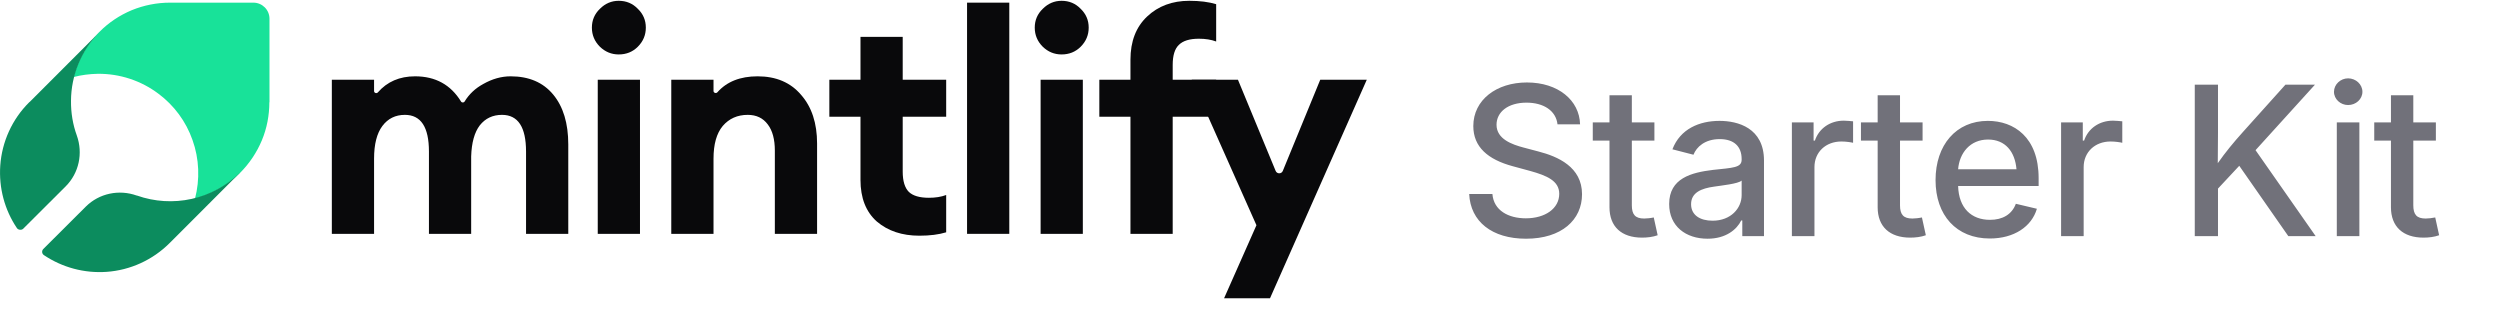
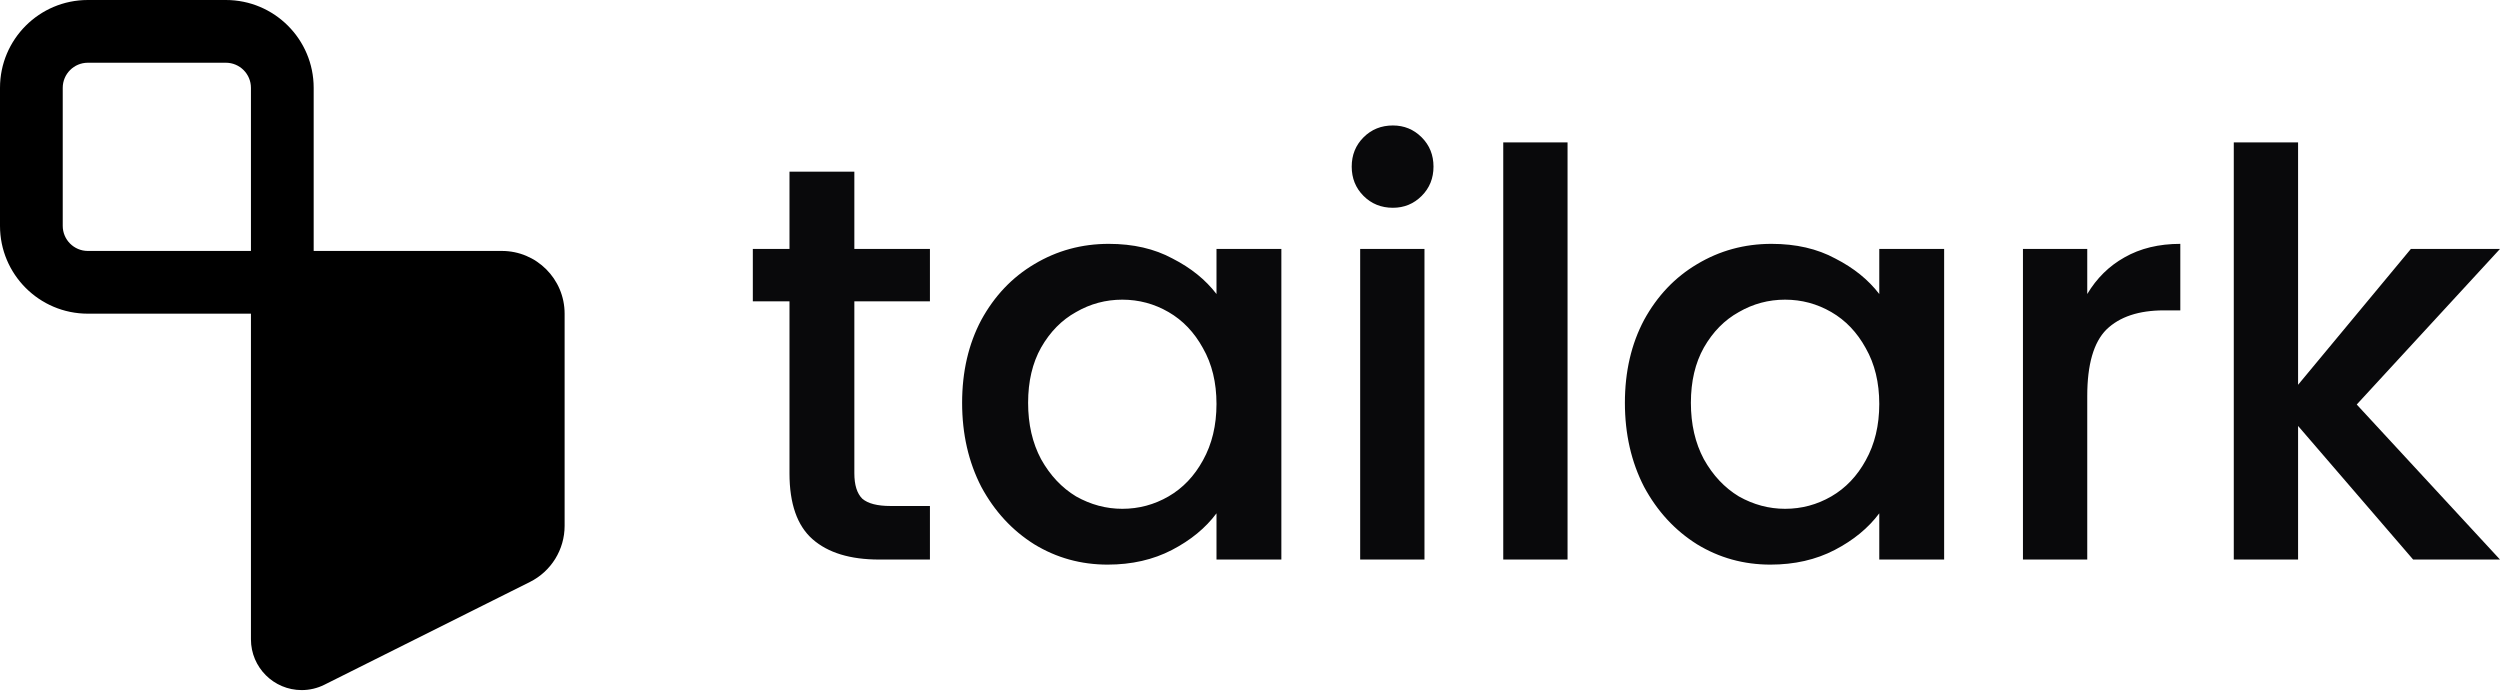
- <svg xmlns="http://www.w3.org/2000/svg" width="180" height="23" viewBox="0 0 180 23" fill="none">
-   <path d="M91.44 21.476H88.133L90.464 16.216L85.802 5.74H89.132L91.847 12.307C91.943 12.536 92.268 12.536 92.362 12.306L95.058 5.74H98.409L91.44 21.476Z" fill="#09090B" />
-   <path d="M81.393 16.837V8.403H79.152V5.74H81.393V4.297C81.393 2.98 81.792 1.944 82.592 1.19C83.391 0.435 84.404 0.058 85.633 0.058C86.387 0.058 87.031 0.139 87.564 0.302V2.988C87.208 2.854 86.794 2.788 86.32 2.788C85.655 2.788 85.174 2.936 84.878 3.232C84.582 3.513 84.434 3.994 84.434 4.674V5.74H87.564V8.403H84.434V16.837H81.393Z" fill="#09090B" />
-   <path d="M76.433 3.92C75.915 3.92 75.463 3.735 75.079 3.365C74.694 2.98 74.502 2.521 74.502 1.989C74.502 1.456 74.694 1.005 75.079 0.635C75.463 0.25 75.915 0.058 76.433 0.058C76.98 0.058 77.438 0.25 77.809 0.635C78.193 1.005 78.386 1.456 78.386 1.989C78.386 2.521 78.193 2.98 77.809 3.365C77.438 3.735 76.98 3.92 76.433 3.92ZM74.924 16.837V5.74H77.964V16.837H74.924Z" fill="#09090B" />
-   <path d="M69.628 16.837V0.191H72.669V16.837H69.628Z" fill="#09090B" />
-   <path d="M66.194 16.97C64.951 16.97 63.93 16.63 63.131 15.949C62.347 15.254 61.955 14.255 61.955 12.953V8.403H59.713V5.74H61.955V2.655H64.995V5.74H68.125V8.403H64.995V12.354C64.995 13.034 65.143 13.523 65.439 13.819C65.735 14.1 66.216 14.24 66.882 14.24C67.355 14.24 67.769 14.174 68.125 14.04V16.726C67.592 16.889 66.948 16.97 66.194 16.97Z" fill="#09090B" />
-   <path d="M48.332 16.837V5.74H51.373V6.551C51.373 6.688 51.559 6.748 51.65 6.646C52.328 5.879 53.293 5.495 54.546 5.495C55.878 5.495 56.921 5.939 57.676 6.827C58.445 7.7 58.83 8.869 58.83 10.334V16.837H55.789V10.844C55.789 10.03 55.619 9.402 55.279 8.958C54.939 8.499 54.458 8.27 53.836 8.27C53.096 8.27 52.497 8.536 52.038 9.069C51.594 9.601 51.373 10.386 51.373 11.421V16.837H48.332Z" fill="#09090B" />
-   <path d="M44.547 3.92C44.029 3.92 43.578 3.735 43.193 3.365C42.809 2.98 42.616 2.521 42.616 1.989C42.616 1.456 42.809 1.005 43.193 0.635C43.578 0.25 44.029 0.058 44.547 0.058C45.095 0.058 45.553 0.25 45.923 0.635C46.308 1.005 46.5 1.456 46.5 1.989C46.5 2.521 46.308 2.98 45.923 3.365C45.553 3.735 45.095 3.92 44.547 3.92ZM43.038 16.837V5.74H46.079V16.837H43.038Z" fill="#09090B" />
-   <path d="M37.875 16.837V10.911C37.875 9.15 37.298 8.27 36.144 8.27C35.478 8.27 34.945 8.521 34.546 9.024C34.161 9.527 33.954 10.275 33.924 11.266V16.837H30.884V10.911C30.884 9.15 30.306 8.27 29.152 8.27C28.472 8.27 27.932 8.536 27.532 9.069C27.133 9.601 26.933 10.386 26.933 11.421V16.837H23.892V5.74H26.933V6.559C26.933 6.695 27.116 6.755 27.206 6.652C27.878 5.881 28.771 5.495 29.885 5.495C31.349 5.495 32.452 6.1 33.193 7.309C33.252 7.404 33.395 7.403 33.454 7.307C33.774 6.78 34.219 6.361 34.79 6.05C35.441 5.68 36.099 5.495 36.765 5.495C38.082 5.495 39.103 5.932 39.828 6.805C40.553 7.678 40.916 8.876 40.916 10.4V16.837H37.875Z" fill="#09090B" />
-   <path d="M19.403 7.362V1.35C19.403 0.705 18.879 0.191 18.244 0.191H12.235C11.291 0.191 10.357 0.378 9.487 0.733C8.618 1.098 7.824 1.621 7.16 2.295L7.114 2.341C6.235 3.23 5.609 4.333 5.291 5.548C5.861 5.399 6.45 5.324 7.039 5.314C8.609 5.296 10.151 5.801 11.403 6.745C12.534 7.586 13.394 8.746 13.861 10.083C14.347 11.438 14.403 12.916 14.039 14.309C15.244 13.991 16.356 13.364 17.244 12.486L17.291 12.439C17.954 11.775 18.487 10.98 18.851 10.111C19.216 9.241 19.393 8.306 19.393 7.362H19.403Z" fill="#18E299" />
-   <path d="M5.112 7.26C5.121 5.416 5.857 3.646 7.151 2.324L2.151 7.326C2.133 7.344 2.114 7.354 2.095 7.372C0.876 8.583 0.14 10.204 0.019 11.918C-0.092 13.52 0.327 15.103 1.22 16.426C1.306 16.552 1.537 16.593 1.667 16.472L4.73 13.417C5.689 12.458 5.987 11.033 5.531 9.757C5.242 8.965 5.103 8.117 5.112 7.26Z" fill="#0C8C5E" />
-   <path d="M17.262 12.44C16.303 13.38 15.102 14.032 13.799 14.321C12.486 14.61 11.127 14.526 9.861 14.079C9.861 14.079 9.851 14.079 9.842 14.079C8.567 13.622 7.142 13.921 6.183 14.871L3.12 17.926C2.99 18.056 3.009 18.27 3.167 18.373C4.489 19.258 6.072 19.686 7.673 19.574C9.386 19.453 10.997 18.717 12.216 17.497L12.263 17.451L17.262 12.449V12.44Z" fill="#0C8C5E" />
-   <text x="105" y="17" font-family="Inter, ui-sans-serif, system-ui, -apple-system, sans-serif" font-size="15" font-weight="500" fill="#71717A" letter-spacing="-0.01em">Starter Kit</text>
+ <svg xmlns="http://www.w3.org/2000/svg" viewBox="0 0 797 220" fill="none" height="28">
+   <path fillRule="evenodd" clipRule="evenodd" d="M80 100H28C12.536 100 0 87.464 0 72V28C0 12.536 12.536 0 28 0H72C87.464 0 100 12.536 100 28V80H160C171.046 80 180 88.954 180 100V167.639C180 175.215 175.72 182.14 168.944 185.528L103.416 218.292C101.17 219.415 98.692 220 96.18 220C87.244 220 80 212.756 80 203.82V100ZM28 20C23.582 20 20 23.582 20 28V72C20 76.418 23.582 80 28 80H80V28C80 23.582 76.418 20 72 20H28ZM100 100H152C156.418 100 160 103.582 160 108V165.092C160 168.103 158.309 170.859 155.625 172.224L111.625 194.591C106.303 197.296 100 193.429 100 187.459V100Z" fill="url(#paint_logo_light)" />
+   <path d="M272.366 96.072V150.886C272.366 154.6 273.205 157.296 274.884 158.973C276.682 160.531 279.679 161.309 283.874 161.309H296.461V178.383H280.278C271.048 178.383 263.975 176.226 259.06 171.913C254.145 167.599 251.688 160.59 251.688 150.886V96.072H240V79.358H251.688V54.737H272.366V79.358H296.461V96.072H272.366ZM306.723 128.421C306.723 118.477 308.761 109.671 312.837 102.003C317.032 94.335 322.666 88.404 329.739 84.21C336.932 79.897 344.843 77.741 353.474 77.741C361.266 77.741 368.039 79.298 373.793 82.413C379.667 85.409 384.342 89.183 387.818 93.736V79.358H408.497V178.383H387.818V163.646C384.342 168.318 379.607 172.212 373.613 175.327C367.62 178.442 360.787 180 353.115 180C344.604 180 336.812 177.843 329.739 173.53C322.666 169.097 317.032 162.987 312.837 155.199C308.761 147.291 306.723 138.365 306.723 128.421ZM387.818 128.78C387.818 121.951 386.38 116.021 383.503 110.988C380.746 105.956 377.09 102.122 372.534 99.487C367.979 96.851 363.064 95.533 357.79 95.533C352.515 95.533 347.6 96.851 343.045 99.487C338.49 102.003 334.774 105.777 331.897 110.809C329.14 115.721 327.761 121.592 327.761 128.421C327.761 135.25 329.14 141.241 331.897 146.393C334.774 151.545 338.49 155.498 343.045 158.254C347.72 160.89 352.635 162.208 357.79 162.208C363.064 162.208 367.979 160.89 372.534 158.254C377.09 155.618 380.746 151.784 383.503 146.752C386.38 141.6 387.818 135.61 387.818 128.78ZM444.052 66.239C440.336 66.239 437.219 64.981 434.702 62.465C432.184 59.949 430.926 56.834 430.926 53.119C430.926 49.405 432.184 46.29 434.702 43.774C437.219 41.258 440.336 40 444.052 40C447.648 40 450.705 41.258 453.222 43.774C455.74 46.29 456.999 49.405 456.999 53.119C456.999 56.834 455.74 59.949 453.222 62.465C450.705 64.981 447.648 66.239 444.052 66.239ZM454.122 79.358V178.383H433.623V79.358H454.122ZM499.735 45.392V178.383H479.236V45.392H499.735ZM518.017 128.421C518.017 118.477 520.055 109.671 524.13 102.003C528.326 94.335 533.96 88.404 541.033 84.21C548.225 79.897 556.137 77.741 564.768 77.741C572.56 77.741 579.333 79.298 585.087 82.413C590.961 85.409 595.636 89.183 599.112 93.736V79.358H619.791V178.383H599.112V163.646C595.636 168.318 590.901 172.212 584.907 175.327C578.913 178.442 572.08 180 564.408 180C555.897 180 548.105 177.843 541.033 173.53C533.96 169.097 528.326 162.987 524.13 155.199C520.055 147.291 518.017 138.365 518.017 128.421ZM599.112 128.78C599.112 121.951 597.674 116.021 594.797 110.988C592.04 105.956 588.383 102.122 583.828 99.487C579.273 96.851 574.358 95.533 569.084 95.533C563.809 95.533 558.894 96.851 554.339 99.487C549.784 102.003 546.068 105.777 543.191 110.809C540.433 115.721 539.055 121.592 539.055 128.421C539.055 135.25 540.433 141.241 543.191 146.393C546.068 151.545 549.784 155.498 554.339 158.254C559.014 160.89 563.929 162.208 569.084 162.208C574.358 162.208 579.273 160.89 583.828 158.254C588.383 155.618 592.04 151.784 594.797 146.752C597.674 141.6 599.112 135.61 599.112 128.78ZM665.415 93.736C668.412 88.704 672.368 84.81 677.283 82.054C682.318 79.178 688.251 77.741 695.084 77.741V98.947H689.87C681.838 98.947 675.724 100.984 671.529 105.058C667.453 109.131 665.415 116.2 665.415 126.264V178.383H644.917V79.358H665.415V93.736ZM751.328 128.96L797 178.383H769.309L732.627 135.789V178.383H712.129V45.392H732.627V122.67L768.59 79.358H797L751.328 128.96Z" fill="#09090B" />
+   <defs>
+     <linearGradient id="paint_logo_light" x1="90" y1="0" x2="90" y2="220" gradientUnits="userSpaceOnUse">
+       <stop stopColor="#9B99FE" />
+       <stop offset="1" stopColor="#2BC8B7" />
+     </linearGradient>
+   </defs>
</svg>
